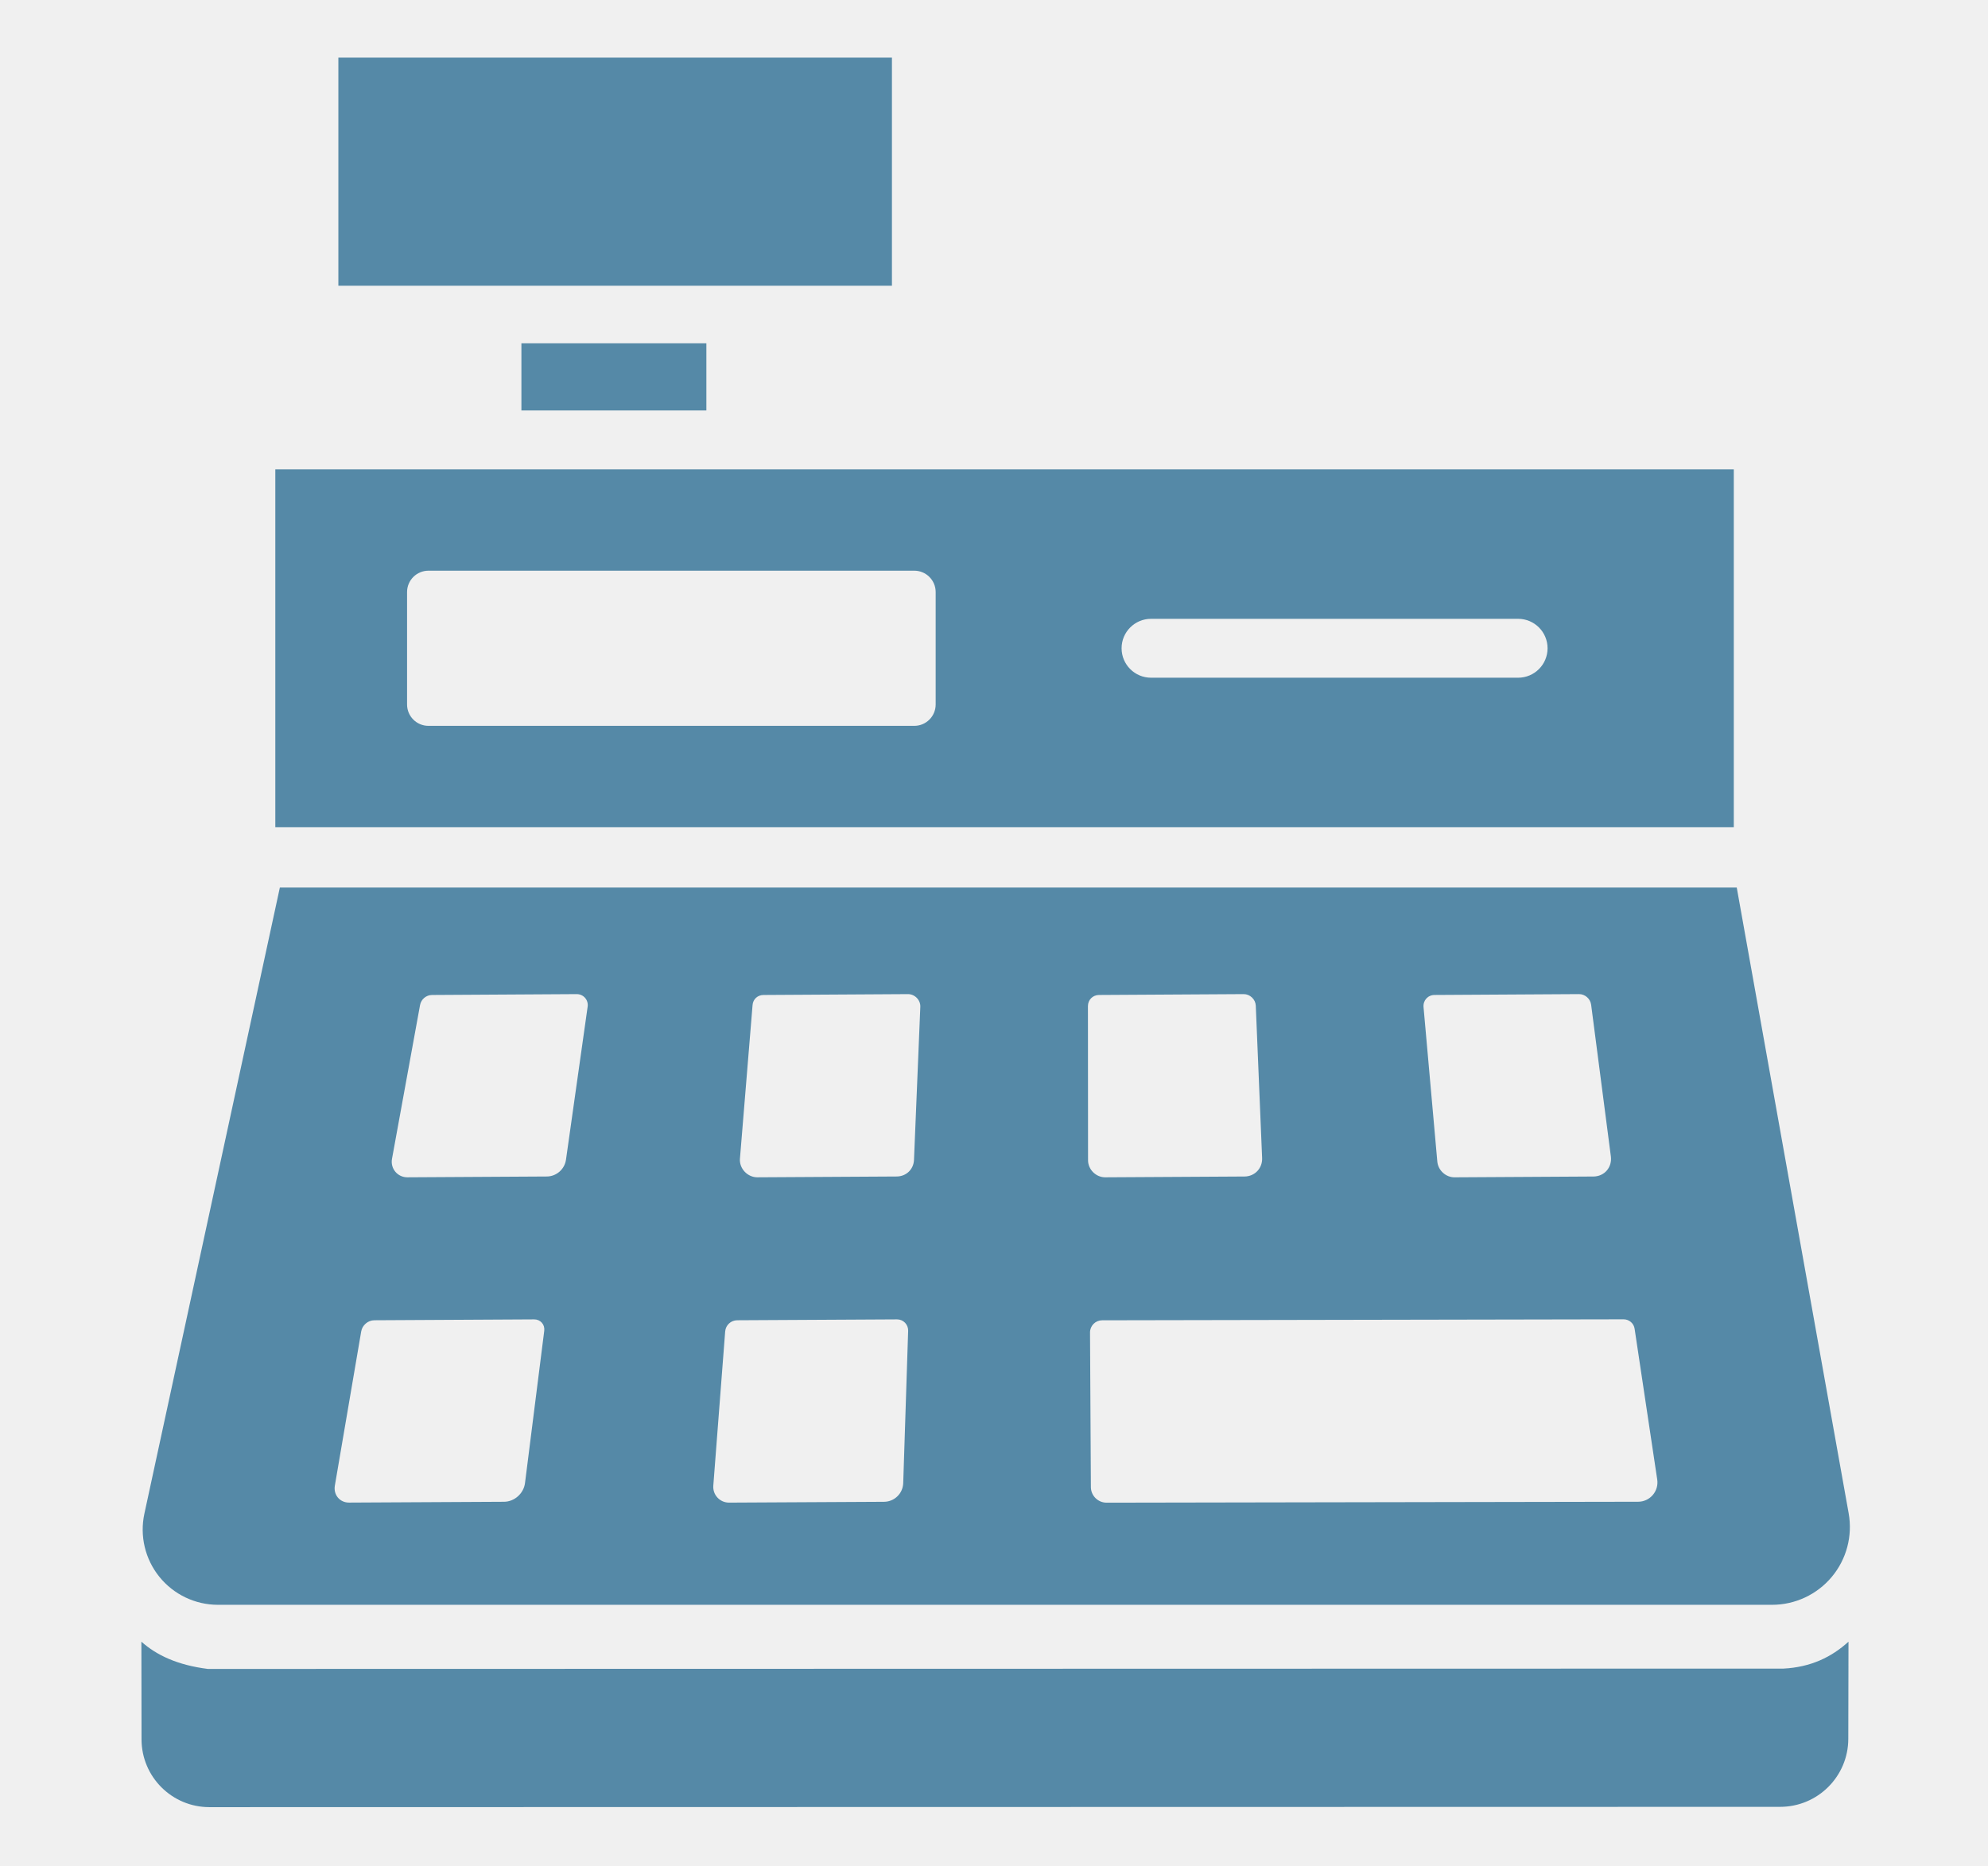
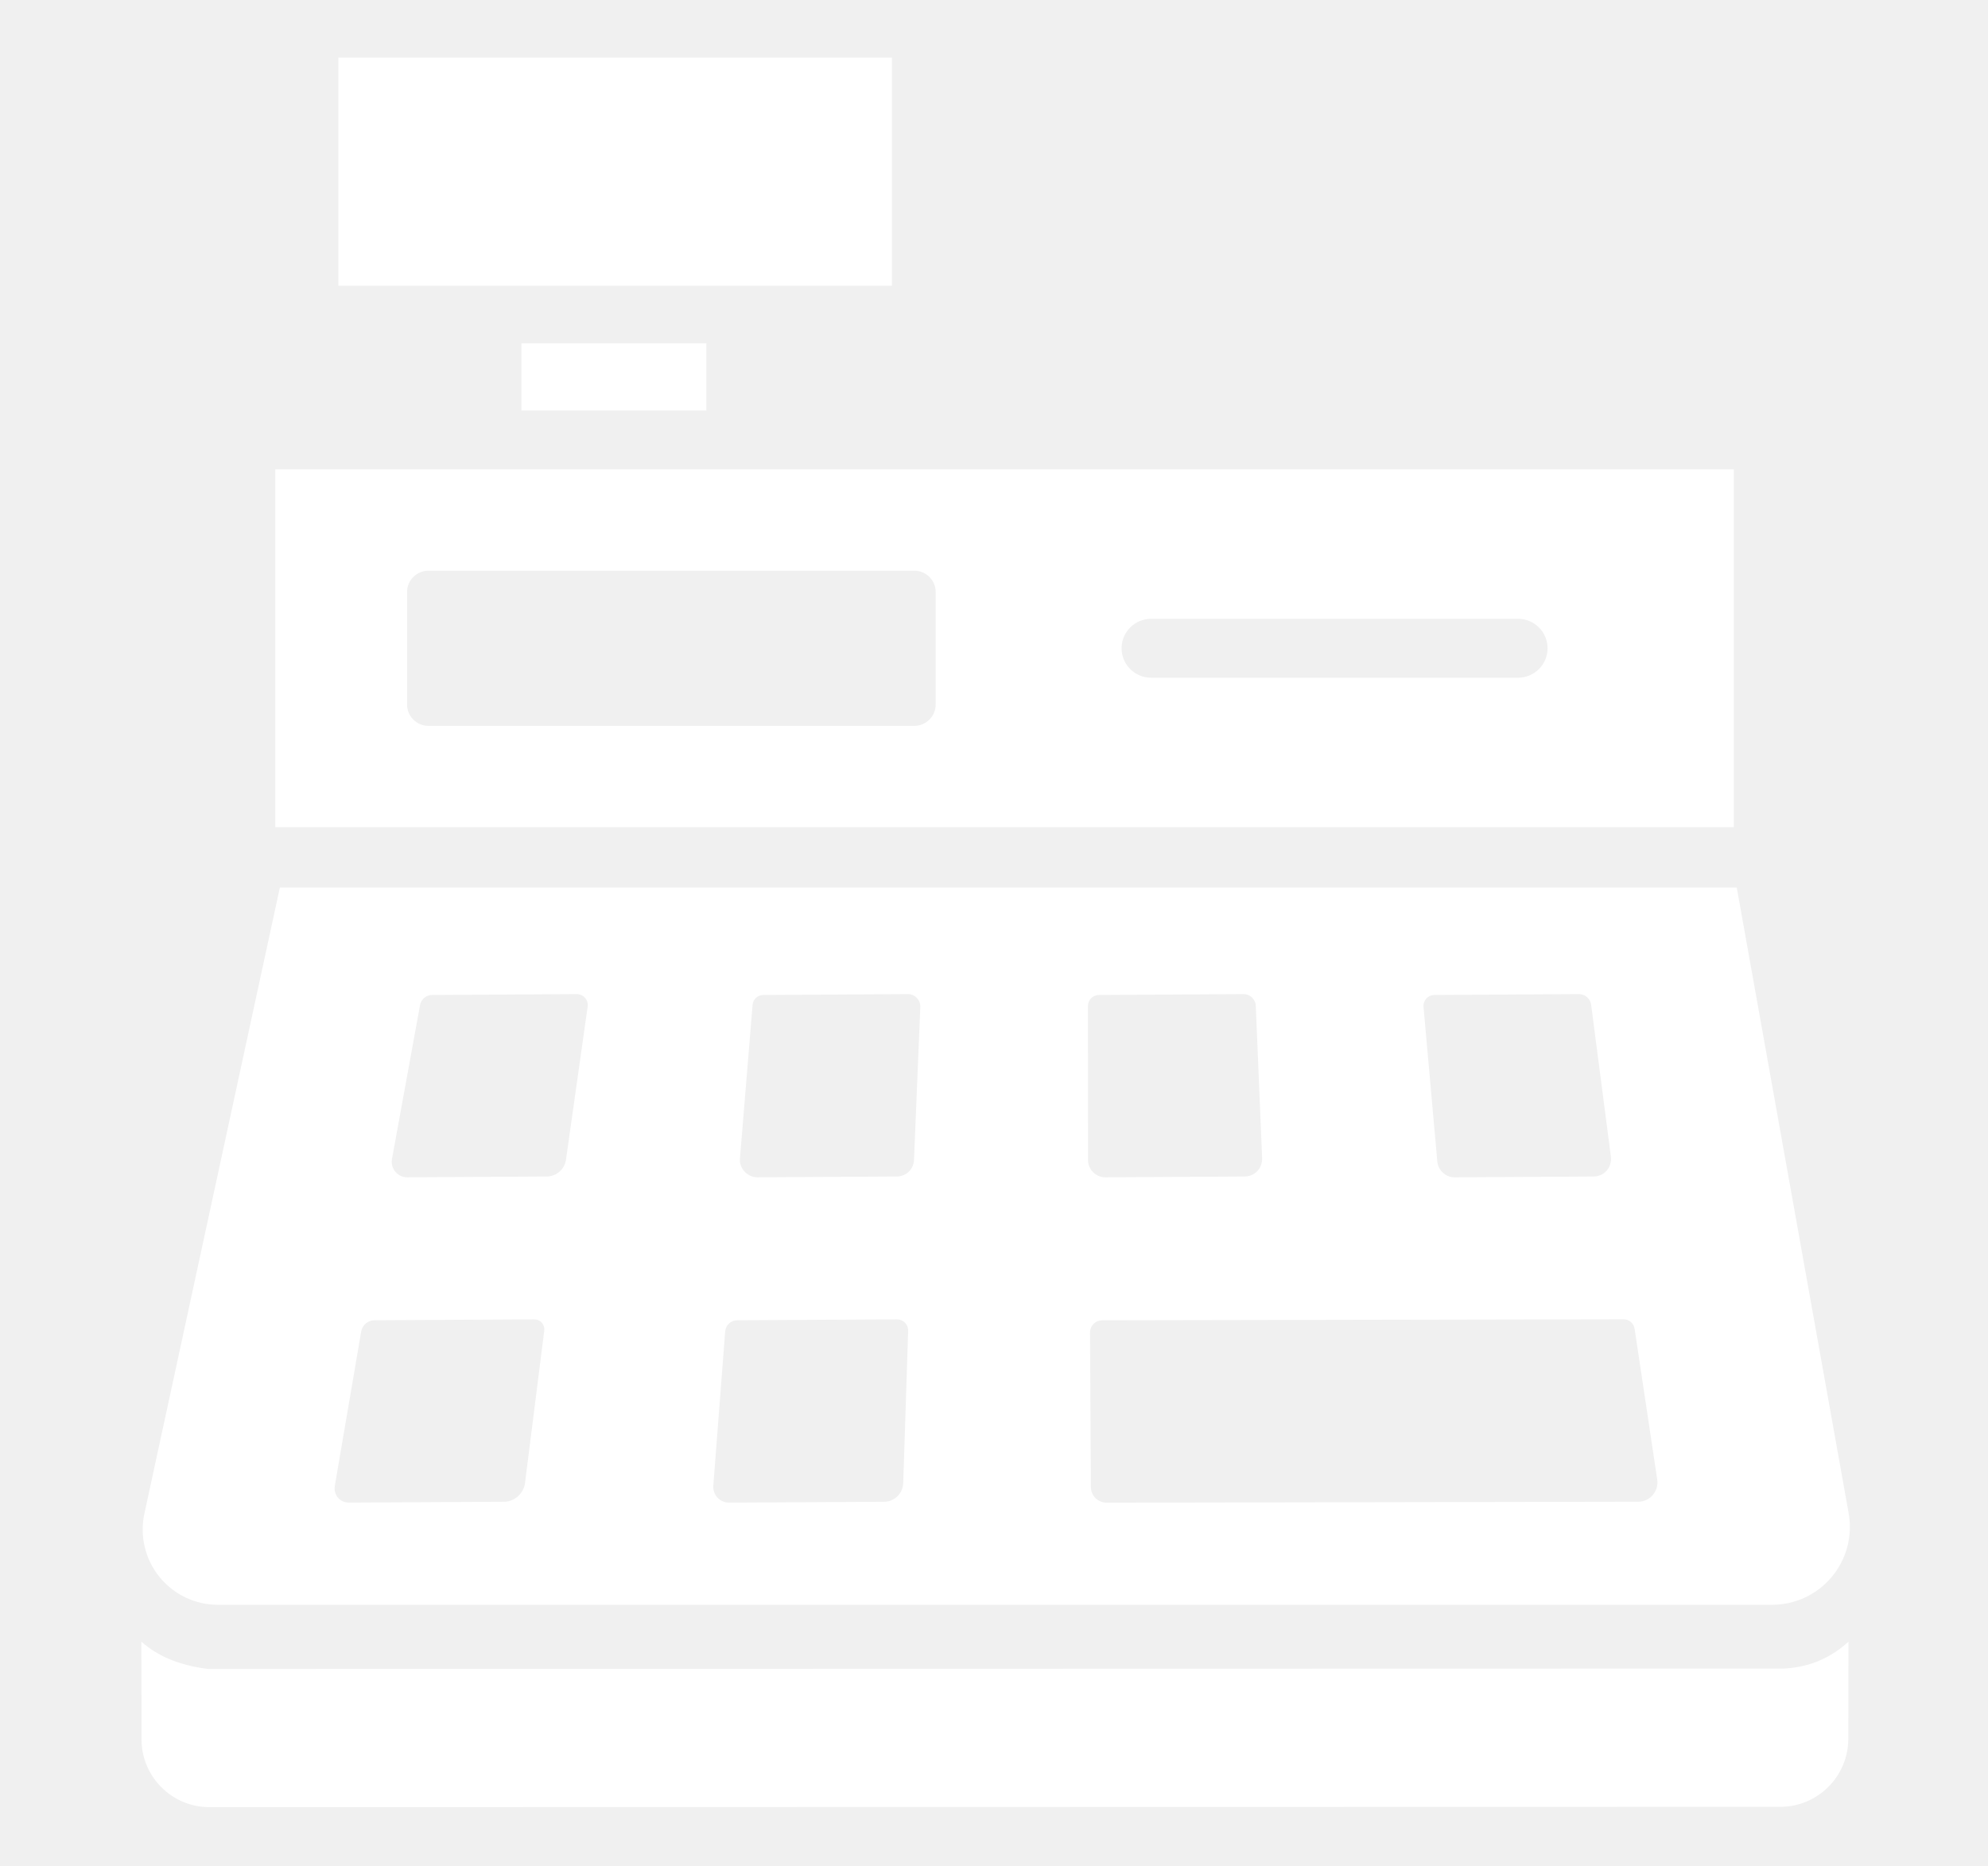
<svg xmlns="http://www.w3.org/2000/svg" width="100%" height="100%" viewBox="0 0 325 305" version="1.1" xml:space="preserve" style="fill-rule:evenodd;clip-rule:evenodd;stroke-linejoin:round;stroke-miterlimit:2;">
-   <path d="M115.478,56.137l-0,10.977l-30.238,-0l-0,-10.977l30.238,-0Zm30.337,-46.713l0,37.299l-90.498,-0l-0,-37.299l90.498,0Zm137.628,67.32l-0,58.508l-238.434,0l0,-58.508l238.434,0Zm-30.445,29.254c-0,-2.657 -2.158,-4.815 -4.815,-4.815l-60.01,-0c-2.658,-0 -4.815,2.158 -4.815,4.815c-0,2.658 2.157,4.815 4.815,4.815l60.01,0c2.657,0 4.815,-2.157 4.815,-4.815Zm-100.034,-9.192c0,-1.928 -1.565,-3.493 -3.493,-3.493l-79.43,-0c-1.927,-0 -3.493,1.565 -3.493,3.493l0,18.384c0,1.928 1.566,3.494 3.493,3.494l79.43,-0c1.928,-0 3.493,-1.566 3.493,-3.494l0,-18.384Zm-129.85,171.625c2.489,2.217 5.91,3.831 10.86,4.456l257.605,-0.055c4.405,-0.227 7.83,-1.856 10.614,-4.401l-0.032,15.887c-0.012,6.144 -4.996,11.118 -11.139,11.119l-256.788,0.05c-6.121,0.001 -11.086,-4.955 -11.096,-11.076l-0.024,-15.98Zm22.637,-123.305l238.175,0l18.295,102.316c0.663,3.707 -0.35,7.517 -2.767,10.404c-2.417,2.888 -5.989,4.556 -9.755,4.556l-254.07,-0c-3.72,-0 -7.239,-1.683 -9.575,-4.578c-2.335,-2.894 -3.236,-6.69 -2.449,-10.326l22.146,-102.372Zm186.971,19.548l2.252,25.261c0.061,0.684 0.392,1.34 0.92,1.822c0.528,0.482 1.209,0.751 1.893,0.747l22.712,-0.132c0.857,-0.005 1.644,-0.358 2.181,-0.978c0.536,-0.621 0.777,-1.455 0.665,-2.311l-3.225,-24.802c-0.126,-0.973 -0.998,-1.74 -1.971,-1.734l-23.63,0.141c-1.091,0.006 -1.895,0.894 -1.797,1.986Zm-173.673,53.034l-4.308,25.213c-0.122,0.717 0.059,1.424 0.499,1.949c0.44,0.526 1.099,0.823 1.818,0.819l25.344,-0.134c1.698,-0.009 3.212,-1.359 3.426,-3.056l3.145,-24.899c0.062,-0.491 -0.078,-0.968 -0.388,-1.32c-0.31,-0.353 -0.763,-0.55 -1.255,-0.547l-26.141,0.142c-1.033,0.006 -1.964,0.803 -2.14,1.833Zm119.149,0.169l0.14,25.271c0.008,1.416 1.16,2.559 2.576,2.556l86.895,-0.154c0.918,-0.002 1.79,-0.403 2.389,-1.1c0.598,-0.696 0.864,-1.618 0.728,-2.526l-3.699,-24.661c-0.133,-0.887 -0.896,-1.542 -1.793,-1.541l-85.255,0.159c-0.528,0.001 -1.033,0.212 -1.405,0.587c-0.372,0.374 -0.579,0.881 -0.576,1.409Zm-55.166,-53.559l-2.067,25.151c-0.061,0.753 0.221,1.527 0.772,2.113c0.55,0.587 1.312,0.923 2.076,0.919l22.771,-0.132c1.566,-0.009 2.773,-1.165 2.837,-2.715l1.033,-25.042c0.022,-0.521 -0.187,-1.048 -0.573,-1.444c-0.386,-0.396 -0.91,-0.622 -1.435,-0.619l-23.637,0.141c-0.954,0.006 -1.7,0.69 -1.777,1.628Zm54.824,0.193l0.019,25.21c0,0.719 0.305,1.429 0.838,1.958c0.534,0.529 1.249,0.828 1.969,0.823l22.764,-0.131c1.686,-0.01 2.956,-1.343 2.886,-3.028l-1.036,-24.911c-0.021,-0.494 -0.244,-0.975 -0.617,-1.331c-0.373,-0.356 -0.864,-0.556 -1.358,-0.553l-23.65,0.141c-1.028,0.006 -1.816,0.797 -1.815,1.822Zm-59.304,53.197l-1.94,25.218c-0.055,0.716 0.192,1.423 0.682,1.949c0.489,0.526 1.177,0.823 1.895,0.819l25.331,-0.135c1.698,-0.009 3.084,-1.358 3.139,-3.055l0.806,-24.904c0.016,-0.491 -0.169,-0.968 -0.511,-1.32c-0.343,-0.353 -0.815,-0.55 -1.307,-0.547l-26.128,0.142c-1.032,0.006 -1.888,0.803 -1.967,1.833Zm-49.882,-53.369l-4.588,25.157c-0.137,0.75 0.065,1.517 0.55,2.097c0.485,0.58 1.205,0.912 1.965,0.908l22.788,-0.132c1.579,-0.009 2.922,-1.183 3.143,-2.749l3.542,-25.028c0.073,-0.518 -0.081,-1.04 -0.423,-1.431c-0.341,-0.392 -0.837,-0.615 -1.36,-0.612l-23.655,0.141c-0.962,0.005 -1.789,0.701 -1.962,1.649Z" style="fill:#5589A7;" />
+   <path d="M115.478,56.137l-0,10.977l-30.238,-0l-0,-10.977l30.238,-0Zm30.337,-46.713l0,37.299l-90.498,-0l-0,-37.299l90.498,0Zm137.628,67.32l-0,58.508l-238.434,0l0,-58.508l238.434,0Zm-30.445,29.254c-0,-2.657 -2.158,-4.815 -4.815,-4.815l-60.01,-0c-2.658,-0 -4.815,2.158 -4.815,4.815c-0,2.658 2.157,4.815 4.815,4.815l60.01,0c2.657,0 4.815,-2.157 4.815,-4.815Zm-100.034,-9.192c0,-1.928 -1.565,-3.493 -3.493,-3.493l-79.43,-0c-1.927,-0 -3.493,1.565 -3.493,3.493l0,18.384c0,1.928 1.566,3.494 3.493,3.494l79.43,-0c1.928,-0 3.493,-1.566 3.493,-3.494l0,-18.384Zm-129.85,171.625c2.489,2.217 5.91,3.831 10.86,4.456l257.605,-0.055c4.405,-0.227 7.83,-1.856 10.614,-4.401l-0.032,15.887c-0.012,6.144 -4.996,11.118 -11.139,11.119l-256.788,0.05c-6.121,0.001 -11.086,-4.955 -11.096,-11.076l-0.024,-15.98Zm22.637,-123.305l238.175,0l18.295,102.316c0.663,3.707 -0.35,7.517 -2.767,10.404c-2.417,2.888 -5.989,4.556 -9.755,4.556l-254.07,-0c-3.72,-0 -7.239,-1.683 -9.575,-4.578c-2.335,-2.894 -3.236,-6.69 -2.449,-10.326l22.146,-102.372Zm186.971,19.548l2.252,25.261c0.061,0.684 0.392,1.34 0.92,1.822c0.528,0.482 1.209,0.751 1.893,0.747l22.712,-0.132c0.857,-0.005 1.644,-0.358 2.181,-0.978c0.536,-0.621 0.777,-1.455 0.665,-2.311l-3.225,-24.802c-0.126,-0.973 -0.998,-1.74 -1.971,-1.734l-23.63,0.141c-1.091,0.006 -1.895,0.894 -1.797,1.986Zm-173.673,53.034l-4.308,25.213c-0.122,0.717 0.059,1.424 0.499,1.949c0.44,0.526 1.099,0.823 1.818,0.819l25.344,-0.134c1.698,-0.009 3.212,-1.359 3.426,-3.056l3.145,-24.899c0.062,-0.491 -0.078,-0.968 -0.388,-1.32c-0.31,-0.353 -0.763,-0.55 -1.255,-0.547l-26.141,0.142c-1.033,0.006 -1.964,0.803 -2.14,1.833Zm119.149,0.169l0.14,25.271c0.008,1.416 1.16,2.559 2.576,2.556l86.895,-0.154c0.918,-0.002 1.79,-0.403 2.389,-1.1c0.598,-0.696 0.864,-1.618 0.728,-2.526l-3.699,-24.661c-0.133,-0.887 -0.896,-1.542 -1.793,-1.541l-85.255,0.159c-0.528,0.001 -1.033,0.212 -1.405,0.587c-0.372,0.374 -0.579,0.881 -0.576,1.409Zm-55.166,-53.559l-2.067,25.151c-0.061,0.753 0.221,1.527 0.772,2.113c0.55,0.587 1.312,0.923 2.076,0.919l22.771,-0.132c1.566,-0.009 2.773,-1.165 2.837,-2.715l1.033,-25.042c0.022,-0.521 -0.187,-1.048 -0.573,-1.444c-0.386,-0.396 -0.91,-0.622 -1.435,-0.619l-23.637,0.141c-0.954,0.006 -1.7,0.69 -1.777,1.628Zm54.824,0.193l0.019,25.21c0,0.719 0.305,1.429 0.838,1.958c0.534,0.529 1.249,0.828 1.969,0.823l22.764,-0.131c1.686,-0.01 2.956,-1.343 2.886,-3.028l-1.036,-24.911c-0.021,-0.494 -0.244,-0.975 -0.617,-1.331c-0.373,-0.356 -0.864,-0.556 -1.358,-0.553l-23.65,0.141c-1.028,0.006 -1.816,0.797 -1.815,1.822Zm-59.304,53.197l-1.94,25.218c-0.055,0.716 0.192,1.423 0.682,1.949c0.489,0.526 1.177,0.823 1.895,0.819l25.331,-0.135c1.698,-0.009 3.084,-1.358 3.139,-3.055l0.806,-24.904c0.016,-0.491 -0.169,-0.968 -0.511,-1.32c-0.343,-0.353 -0.815,-0.55 -1.307,-0.547l-26.128,0.142c-1.032,0.006 -1.888,0.803 -1.967,1.833Zm-49.882,-53.369l-4.588,25.157c-0.137,0.75 0.065,1.517 0.55,2.097c0.485,0.58 1.205,0.912 1.965,0.908l22.788,-0.132c1.579,-0.009 2.922,-1.183 3.143,-2.749l3.542,-25.028c0.073,-0.518 -0.081,-1.04 -0.423,-1.431c-0.341,-0.392 -0.837,-0.615 -1.36,-0.612l-23.655,0.141c-0.962,0.005 -1.789,0.701 -1.962,1.649Z" style="fill:#FFF;" />
</svg>
